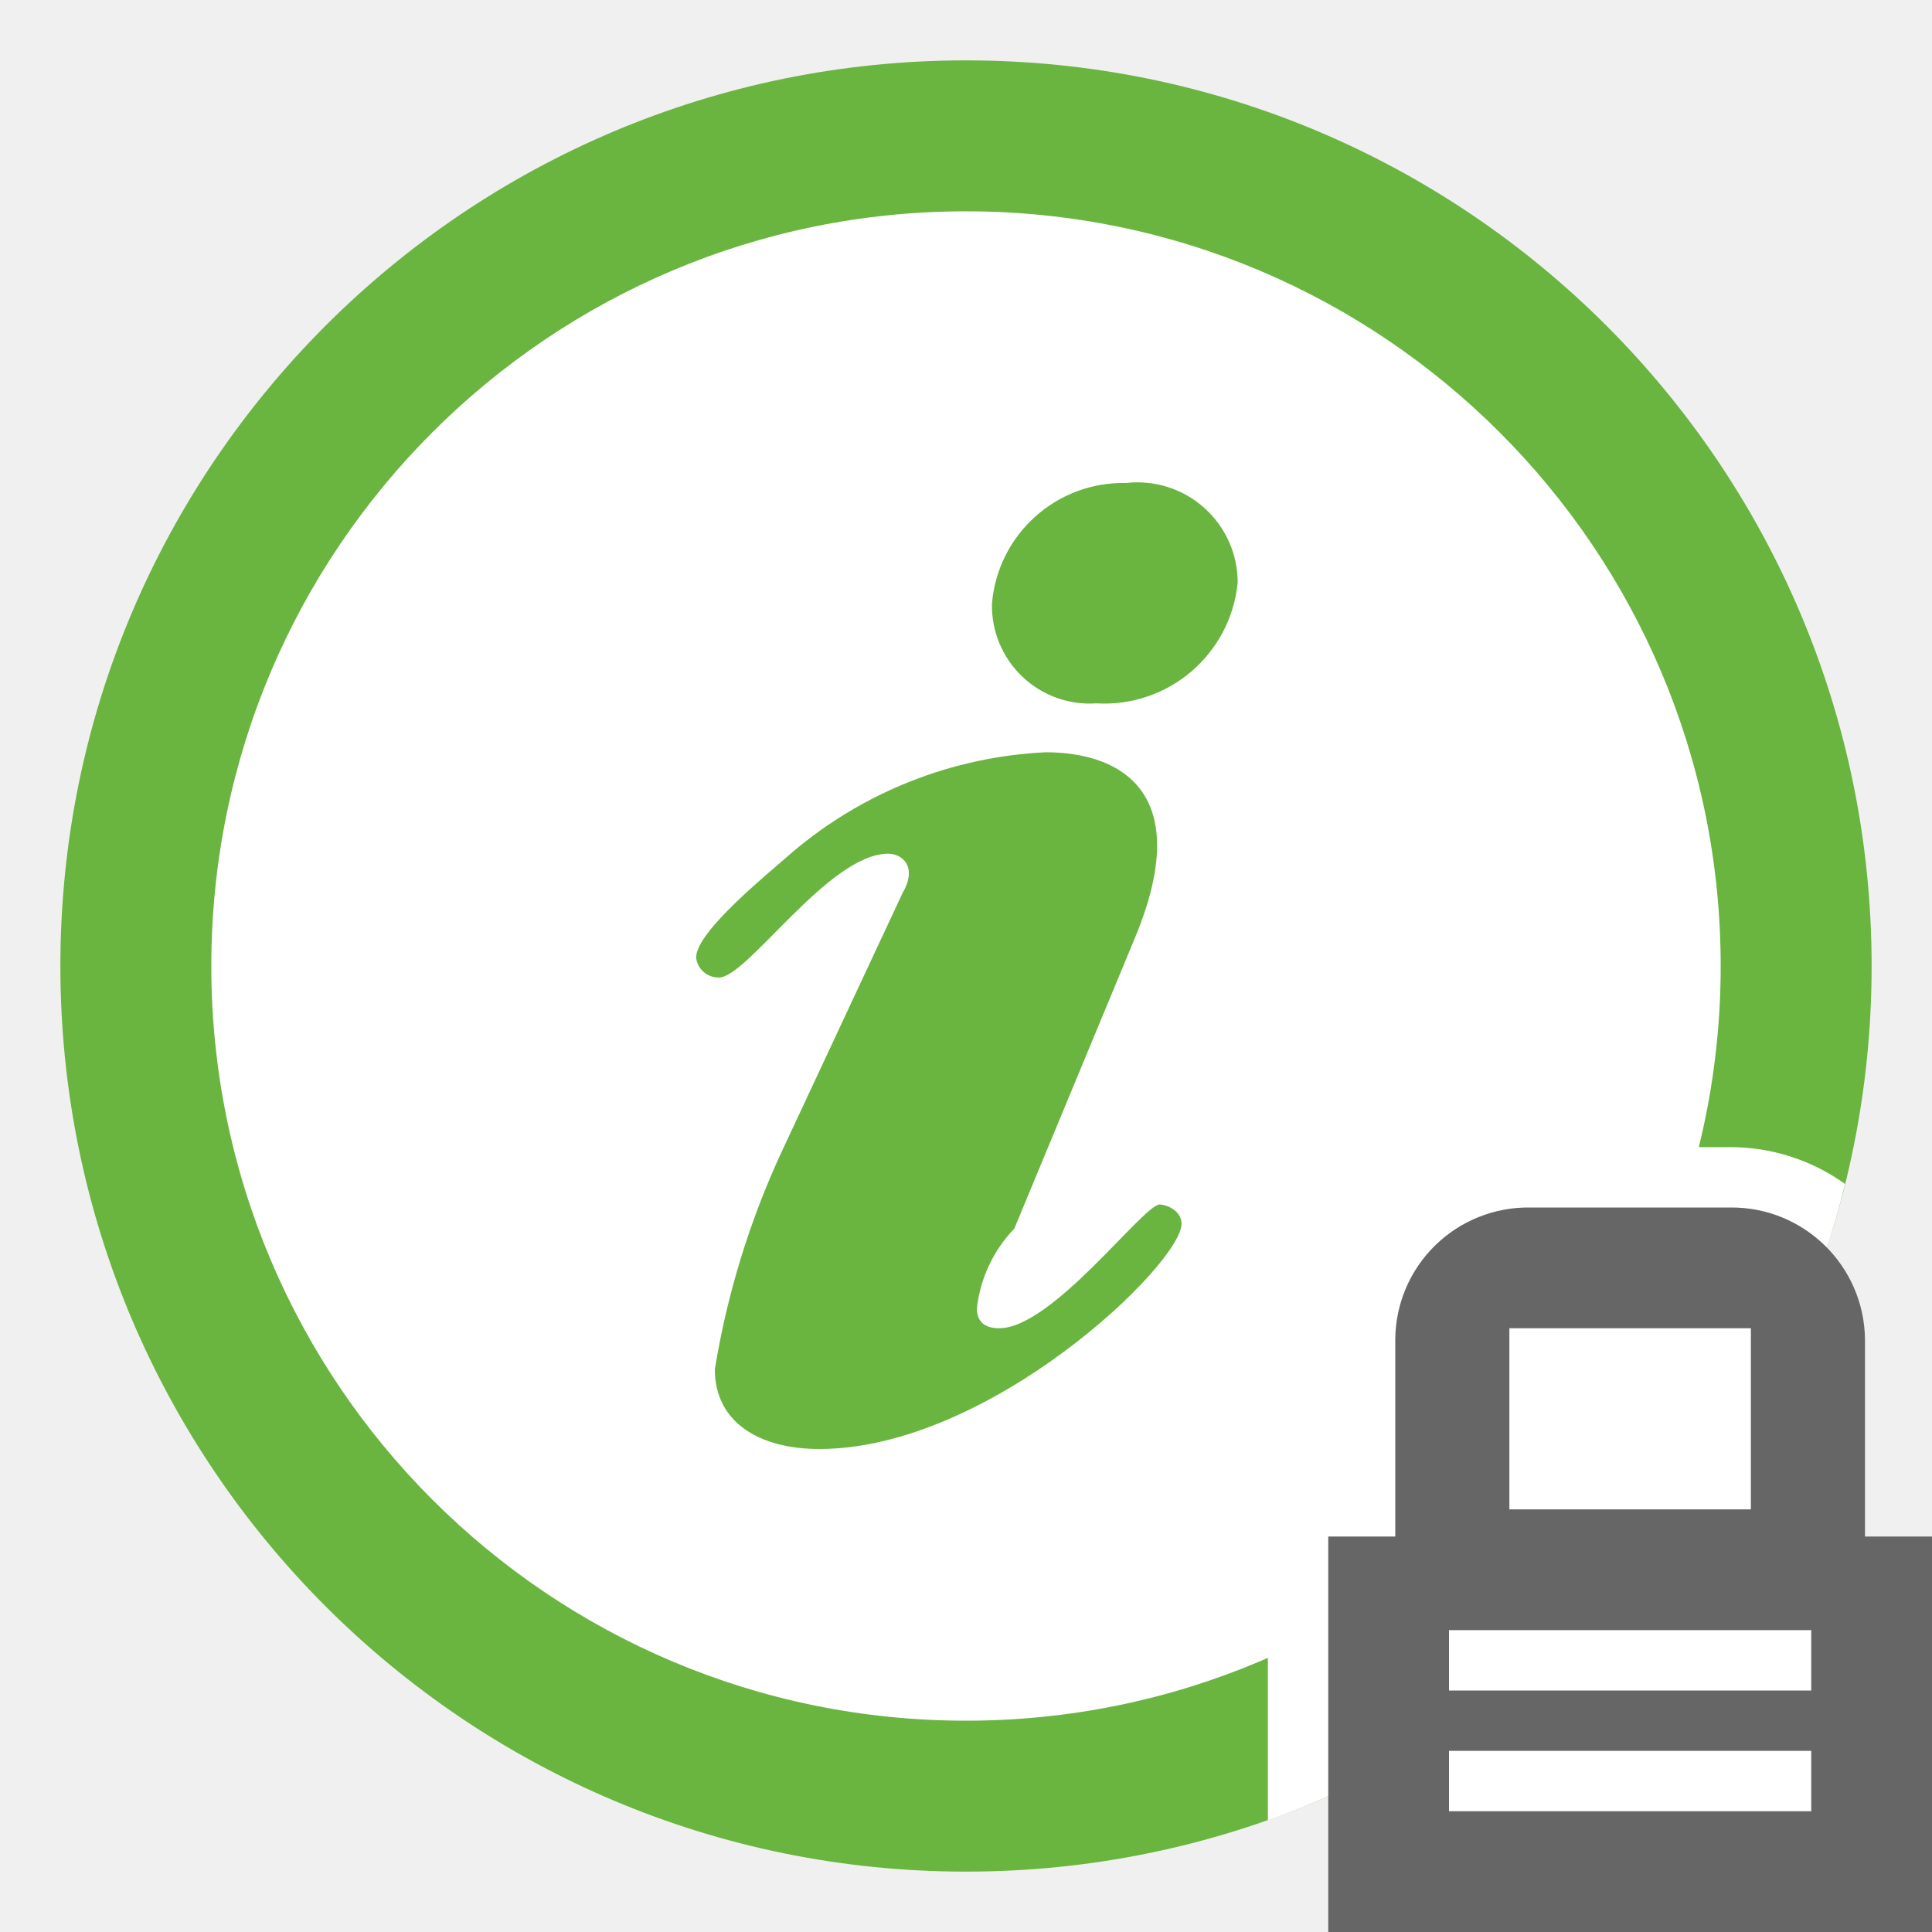
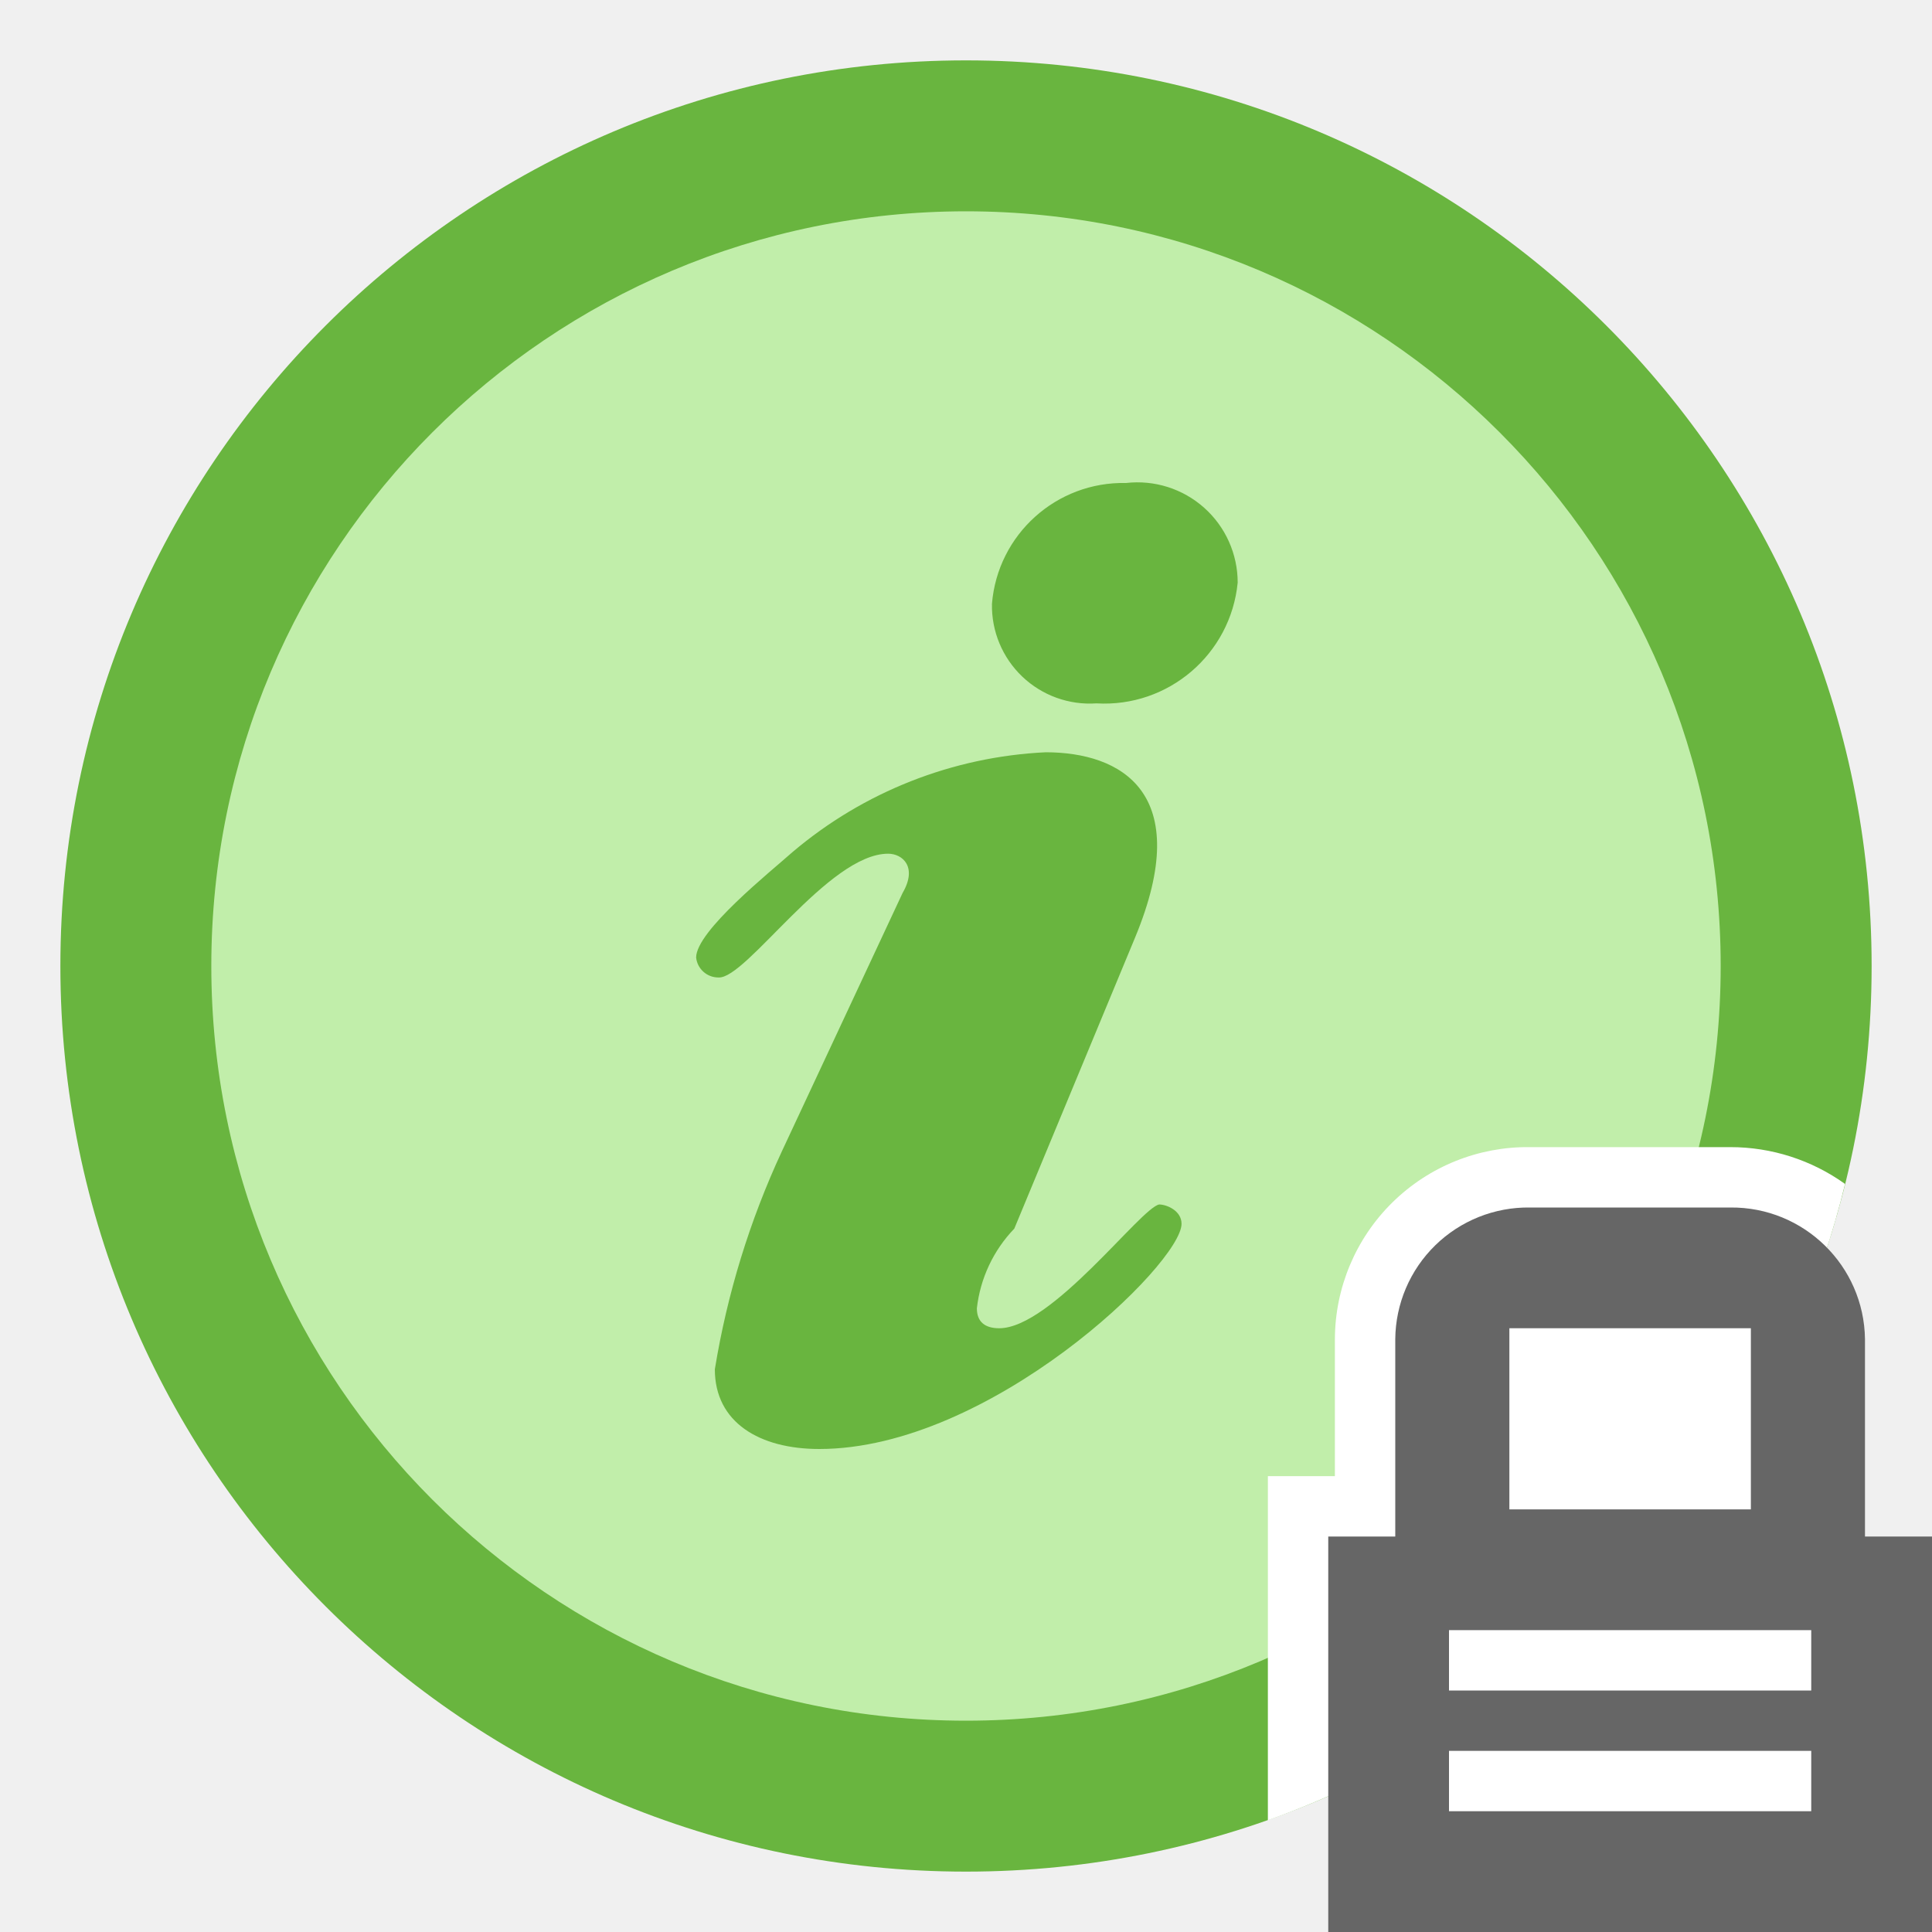
<svg xmlns="http://www.w3.org/2000/svg" width="32" height="32" viewBox="0 0 32 32" version="1.1" id="svg9">
  <defs id="defs2">
    <style id="style1">.cls-1 {
        fill: none;
      }

      .cls-2, .cls-6 {
        fill: #69b53f;
      }

      .cls-3 {
        fill: #69b53f;
      }

      .cls-4 {
        fill: #fff;
      }

-       .cls-5 {
-         fill: #fff
+        .cls-5 {
+         fill: #c1eeaa
      }

      .cls-6, .cls-7 {
        fill-rule: evenodd;
      }

      .cls-7 {
        fill: #666;
      }</style>
    <linearGradient id="Nepojmenovaný_přechod_29" x1="-73.82" x2="-73.82" y1="1.92" y2=".92" data-name="Nepojmenovaný přechod 29" gradientTransform="matrix(25 0 0 -25 1861.5 51.5)" gradientUnits="userSpaceOnUse">
      <stop stop-color="#dbdee3" offset="0" id="stop1" />
      <stop stop-color="#fdfdfd" offset="1" id="stop2" />
    </linearGradient>
  </defs>
  <path class="cls-1" d="M 0,0 H 32 V 32 H 0 Z" id="path2" />
  <path class="cls-2" d="M 31,16 A 15,15 0 1 1 16,1 15,15 0 0 1 31,16" id="path3" />
  <path class="cls-3" d="M 30,16 A 14,14 0 1 1 16,2 14,14 0 0 1 30,16" id="path4" />
  <path class="cls-5" d="M 28.5,16 A 12.5,12.5 0 1 1 16,3.5 12.5,12.5 0 0 1 28.5,16" id="path6" />
  <path class="cls-6" d="m 18.65,8 a 2.18,2.18 0 0 0 -2.22,2 1.62,1.62 0 0 0 1.73,1.65 2.22,2.22 0 0 0 2.34,-2 A 1.66,1.66 0 0 0 18.65,8 Z m -3.94,6.14 c 0.24,0 0.49,0.22 0.24,0.65 l -2,4.28 a 13.87,13.87 0 0 0 -1.11,3.61 c 0,0.88 0.74,1.32 1.73,1.32 2.83,0 6,-3.07 6,-3.73 0,-0.22 -0.25,-0.32 -0.37,-0.32 C 18.9,20 17.42,22 16.55,22 16.31,22 16.18,21.89 16.18,21.67 a 2.27,2.27 0 0 1 0.62,-1.32 l 2,-4.82 c 1,-2.41 -0.24,-3.07 -1.48,-3.07 a 7,7 0 0 0 -4.19,1.65 c -0.37,0.33 -1.6,1.31 -1.6,1.75 a 0.37,0.37 0 0 0 0.37,0.33 c 0.46,0.03 1.82,-2.05 2.81,-2.05 z" id="path7" />
  <path class="cls-4" d="m 21,30.15 v -5.7 h 1.11 V 22.18 A 3.19,3.19 0 0 1 25.34,19 h 3.32 a 3.26,3.26 0 0 1 1.9,0.61 A 14,14 0 0 1 29.75,22 H 30 v 8 h -6 v -1.31 a 15.42,15.42 0 0 1 -3,1.46 z" id="path8" />
  <path class="cls-7" d="m 30.89,22.18 v 3.27 H 32 V 32 H 22 v -6.55 h 1.11 V 22.18 A 2.2,2.2 0 0 1 25.34,20 h 3.32 a 2.21,2.21 0 0 1 2.23,2.18 z M 25,22 h 4 v 3 h -4 z m -1,5 v 1 h 6 v -1 z m 0,2 v 1 h 6 v -1 z" id="path9" />
</svg>
